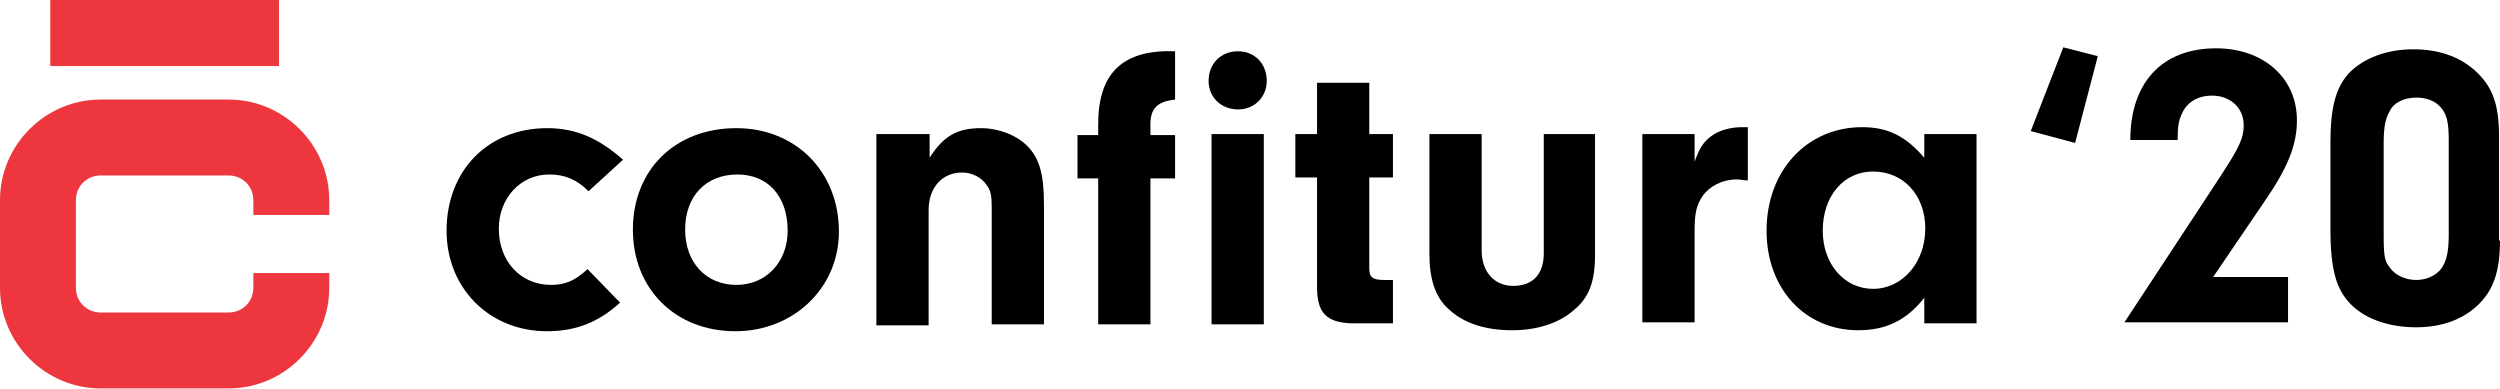
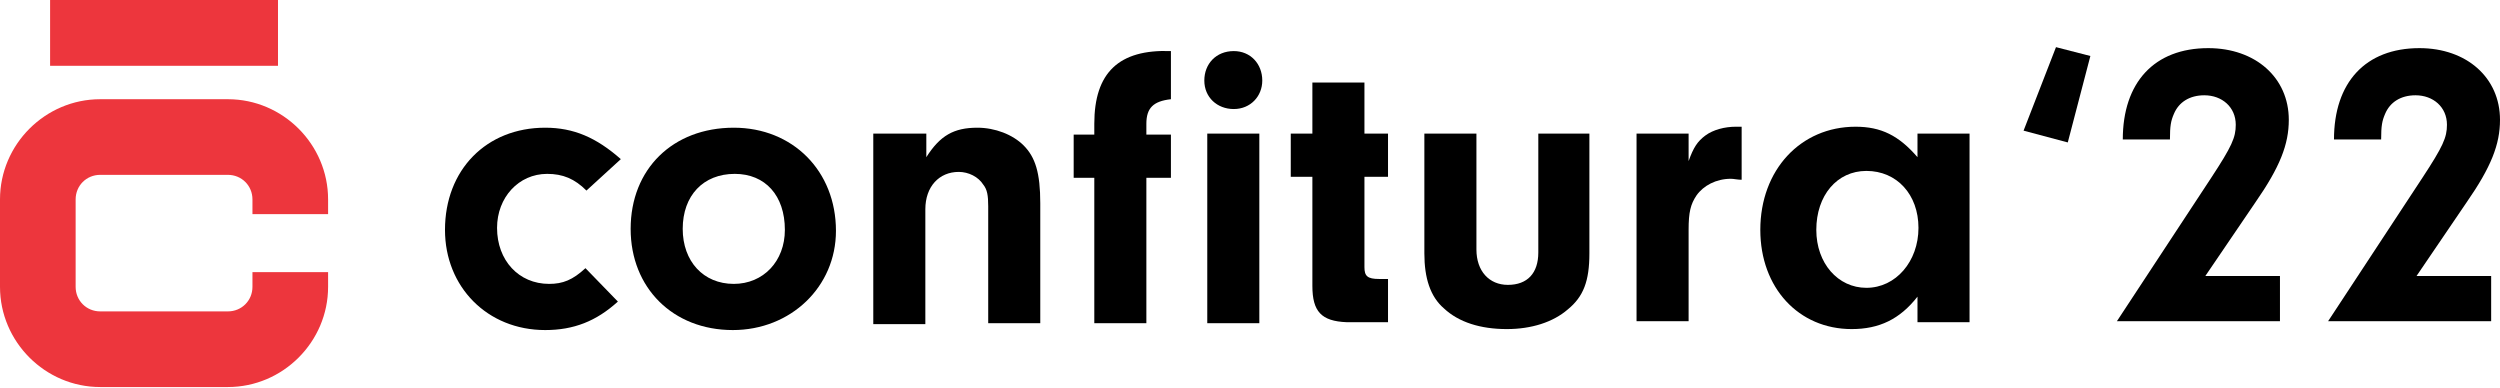
- <svg xmlns="http://www.w3.org/2000/svg" version="1.1" id="Layer_1" x="0px" y="0px" viewBox="15.7 30.8 253.6 39.4" style="enable-background:new 0 0 285 101.1;" xml:space="preserve">
-   <style type="text/css">
+ <svg xmlns="http://www.w3.org/2000/svg" version="1.1" id="Layer_1" x="0px" y="0px" viewBox="15.7 30.8 254.5 39.4" xml:space="preserve" width="254.5" height="39.4">
+   <defs id="defs39" />
+   <style type="text/css" id="style2">
	.st0{fill:#ED363D;}
</style>
-   <g>
-     <g>
-       <path d="M78.6,61.5c-2.2,2-4.5,2.9-7.4,2.9C65.3,64.4,61,60,61,54.2c0-6.1,4.2-10.4,10.2-10.4c2.9,0,5.2,1,7.7,3.2l-3.5,3.2    c-1.2-1.2-2.4-1.7-4-1.7c-2.9,0-5.1,2.4-5.1,5.5c0,3.3,2.2,5.7,5.3,5.7c1.4,0,2.4-0.4,3.7-1.6L78.6,61.5z" />
-       <path d="M100.8,54.3c0,5.7-4.6,10.1-10.5,10.1c-6.1,0-10.4-4.3-10.4-10.3c0-6.1,4.3-10.3,10.5-10.3    C96.4,43.8,100.8,48.2,100.8,54.3 M85.2,54.1c0,3.3,2.1,5.6,5.2,5.6c3,0,5.2-2.3,5.2-5.5c0-3.5-2-5.7-5.1-5.7    C87.3,48.5,85.2,50.7,85.2,54.1" />
-       <path d="M110,44.4v2.4c1.4-2.2,2.8-3,5.2-3c1.8,0,3.6,0.7,4.7,1.8c1.2,1.2,1.7,2.8,1.7,5.9v12.2h-5.3V51.8c0-1.1-0.1-1.7-0.5-2.2    c-0.5-0.8-1.5-1.3-2.5-1.3c-2,0-3.4,1.5-3.4,3.8v11.7h-5.3V44.4H110z" />
-       <path d="M132.4,63.7h-5.3V48.9H125v-4.4h2.1v-1.1c0-5.2,2.5-7.6,7.8-7.4v4.9c-1.8,0.2-2.5,0.9-2.5,2.5v1.1h2.5v4.4h-2.5V63.7z" />
-       <path d="M144.2,39c0,1.6-1.2,2.9-2.9,2.9c-1.7,0-3-1.2-3-2.9c0-1.7,1.2-3,3-3C143,36,144.2,37.3,144.2,39 M143.9,63.7h-5.3V44.4    h5.3V63.7z" />
-       <path d="M154.6,58c0,0.9,0.3,1.2,1.5,1.2h0.9v4.4h-4.2c-2.6-0.1-3.5-1.1-3.5-3.7V48.8h-2.2v-4.4h2.2v-5.2h5.3v5.2h2.4v4.4h-2.4V58    z" />
-       <path d="M177.5,44.4v12.2c0,2.8-0.6,4.4-2.2,5.7c-1.5,1.3-3.7,2-6.2,2c-2.7,0-4.9-0.7-6.4-2.1c-1.4-1.2-2-3.1-2-5.6V44.4h5.3v11.8    c0,2.2,1.3,3.6,3.2,3.6c2,0,3.1-1.2,3.1-3.3V44.4H177.5z" />
-       <path d="M187.6,44.4v2.8c0.5-1.4,0.9-2,1.7-2.6c0.8-0.6,2-0.9,3.1-0.9c0.1,0,0.3,0,0.6,0v5.4c-0.4,0-0.8-0.1-1.1-0.1    c-1.5,0-2.8,0.7-3.5,1.7c-0.6,0.9-0.8,1.7-0.8,3.5v9.3h-5.3V44.4H187.6z" />
-       <path d="M210.9,44.4h5.3v19.2h-5.3V61c-1.8,2.3-3.9,3.3-6.7,3.3c-5.4,0-9.3-4.2-9.3-10.1c0-6.1,4.1-10.5,9.7-10.5    c2.6,0,4.4,0.9,6.3,3.1V44.4z M200.6,54.2c0,3.4,2.2,5.9,5.1,5.9c3,0,5.3-2.7,5.3-6.1c0-3.4-2.2-5.8-5.3-5.8    C202.7,48.2,200.6,50.7,200.6,54.2" />
-       <path class="st0" d="M49.1,58.5V60c0,5.6-4.6,10.2-10.2,10.2h-13c-5.6,0-10.2-4.6-10.2-10.2v-8.9c0-5.6,4.6-10.2,10.2-10.2h13    c5.6,0,10.2,4.6,10.2,10.2v1.5h-7.7v-1.5c0-1.4-1.1-2.5-2.5-2.5h-13c-1.4,0-2.5,1.1-2.5,2.5V60c0,1.4,1.1,2.5,2.5,2.5h13    c1.4,0,2.5-1.1,2.5-2.5v-1.5H49.1z M44,30.8H20.8v6.7H44V30.8z" />
+   <g id="g34" transform="translate(-2.0980835e-6)">
+     <g id="g24">
+       <path d="m 78.6,61.5 c -2.2,2 -4.5,2.9 -7.4,2.9 C 65.3,64.4 61,60 61,54.2 c 0,-6.1 4.2,-10.4 10.2,-10.4 2.9,0 5.2,1 7.7,3.2 l -3.5,3.2 c -1.2,-1.2 -2.4,-1.7 -4,-1.7 -2.9,0 -5.1,2.4 -5.1,5.5 0,3.3 2.2,5.7 5.3,5.7 1.4,0 2.4,-0.4 3.7,-1.6 z" id="path4" />
+       <path d="m 100.8,54.3 c 0,5.7 -4.6,10.1 -10.5,10.1 -6.1,0 -10.4,-4.3 -10.4,-10.3 0,-6.1 4.3,-10.3 10.5,-10.3 6,0 10.4,4.4 10.4,10.5 M 85.2,54.1 c 0,3.3 2.1,5.6 5.2,5.6 3,0 5.2,-2.3 5.2,-5.5 0,-3.5 -2,-5.7 -5.1,-5.7 -3.2,0 -5.3,2.2 -5.3,5.6" id="path6" />
+       <path d="m 110,44.4 v 2.4 c 1.4,-2.2 2.8,-3 5.2,-3 1.8,0 3.6,0.7 4.7,1.8 1.2,1.2 1.7,2.8 1.7,5.9 v 12.2 h -5.3 V 51.8 c 0,-1.1 -0.1,-1.7 -0.5,-2.2 -0.5,-0.8 -1.5,-1.3 -2.5,-1.3 -2,0 -3.4,1.5 -3.4,3.8 v 11.7 h -5.3 V 44.4 Z" id="path8" />
+       <path d="m 132.4,63.7 h -5.3 V 48.9 H 125 v -4.4 h 2.1 v -1.1 c 0,-5.2 2.5,-7.6 7.8,-7.4 v 4.9 c -1.8,0.2 -2.5,0.9 -2.5,2.5 v 1.1 h 2.5 v 4.4 h -2.5 z" id="path10" />
+       <path d="m 144.2,39 c 0,1.6 -1.2,2.9 -2.9,2.9 -1.7,0 -3,-1.2 -3,-2.9 0,-1.7 1.2,-3 3,-3 1.7,0 2.9,1.3 2.9,3 m -0.3,24.7 h -5.3 V 44.4 h 5.3 z" id="path12" />
+       <path d="m 154.6,58 c 0,0.9 0.3,1.2 1.5,1.2 h 0.9 v 4.4 h -4.2 c -2.6,-0.1 -3.5,-1.1 -3.5,-3.7 V 48.8 h -2.2 v -4.4 h 2.2 v -5.2 h 5.3 v 5.2 h 2.4 v 4.4 h -2.4 z" id="path14" />
+       <path d="m 177.5,44.4 v 12.2 c 0,2.8 -0.6,4.4 -2.2,5.7 -1.5,1.3 -3.7,2 -6.2,2 -2.7,0 -4.9,-0.7 -6.4,-2.1 -1.4,-1.2 -2,-3.1 -2,-5.6 V 44.4 h 5.3 v 11.8 c 0,2.2 1.3,3.6 3.2,3.6 2,0 3.1,-1.2 3.1,-3.3 V 44.4 Z" id="path16" />
+       <path d="m 187.6,44.4 v 2.8 c 0.5,-1.4 0.9,-2 1.7,-2.6 0.8,-0.6 2,-0.9 3.1,-0.9 0.1,0 0.3,0 0.6,0 v 5.4 c -0.4,0 -0.8,-0.1 -1.1,-0.1 -1.5,0 -2.8,0.7 -3.5,1.7 -0.6,0.9 -0.8,1.7 -0.8,3.5 v 9.3 h -5.3 V 44.4 Z" id="path18" />
+       <path d="m 210.9,44.4 h 5.3 v 19.2 h -5.3 V 61 c -1.8,2.3 -3.9,3.3 -6.7,3.3 -5.4,0 -9.3,-4.2 -9.3,-10.1 0,-6.1 4.1,-10.5 9.7,-10.5 2.6,0 4.4,0.9 6.3,3.1 z m -10.3,9.8 c 0,3.4 2.2,5.9 5.1,5.9 3,0 5.3,-2.7 5.3,-6.1 0,-3.4 -2.2,-5.8 -5.3,-5.8 -3,0 -5.1,2.5 -5.1,6" id="path20" />
+       <path class="st0" d="M 49.1,58.5 V 60 c 0,5.6 -4.6,10.2 -10.2,10.2 h -13 C 20.3,70.2 15.7,65.6 15.7,60 v -8.9 c 0,-5.6 4.6,-10.2 10.2,-10.2 h 13 c 5.6,0 10.2,4.6 10.2,10.2 v 1.5 h -7.7 v -1.5 c 0,-1.4 -1.1,-2.5 -2.5,-2.5 h -13 c -1.4,0 -2.5,1.1 -2.5,2.5 V 60 c 0,1.4 1.1,2.5 2.5,2.5 h 13 c 1.4,0 2.5,-1.1 2.5,-2.5 V 58.5 Z M 44,30.8 H 20.8 v 6.7 H 44 Z" id="path22" style="fill:#ed363d" />
    </g>
-     <g>
-       <path d="M225,35.6l3.5,0.9l-2.3,8.8l-4.5-1.2L225,35.6z" />
-       <path d="M247.8,58.9v4.6h-16.6l9.6-14.6c2.1-3.2,2.5-4.1,2.5-5.4c0-1.8-1.4-3-3.2-3c-1.5,0-2.6,0.7-3.1,1.9    c-0.3,0.7-0.4,1.2-0.4,2.6h-4.8c0-5.8,3.2-9.3,8.7-9.3c4.8,0,8.2,3,8.2,7.3c0,2.5-0.9,4.8-3.4,8.4l-5.1,7.5H247.8z" />
-       <path d="M269.3,55.2c0,3.2-0.7,5.1-2.3,6.6c-1.5,1.4-3.6,2.2-6.2,2.2c-2.7,0-5.1-0.8-6.6-2.3c-1.5-1.5-2.1-3.5-2.1-7.7v-8.7    c0-3.5,0.5-5.5,1.8-7c1.5-1.6,3.9-2.5,6.6-2.5c2.5,0,4.6,0.7,6.2,2.1c1.8,1.6,2.5,3.4,2.5,6.7V55.2z M257.5,54.6    c0,2.2,0.1,2.7,0.6,3.3c0.5,0.8,1.6,1.3,2.7,1.3c1.1,0,2.2-0.5,2.7-1.4c0.4-0.7,0.6-1.5,0.6-3.3V45c0-1.8-0.2-2.6-0.8-3.3    c-0.6-0.7-1.5-1-2.5-1c-1.2,0-2.3,0.5-2.7,1.4c-0.4,0.7-0.6,1.5-0.6,3.2V54.6z" />
+     <g id="g32">
+       <path d="m 225,35.6 3.5,0.9 -2.3,8.8 -4.5,-1.2 z" id="path26" />
+       <path d="m 247.8,58.9 v 4.6 h -16.6 l 9.6,-14.6 c 2.1,-3.2 2.5,-4.1 2.5,-5.4 0,-1.8 -1.4,-3 -3.2,-3 -1.5,0 -2.6,0.7 -3.1,1.9 -0.3,0.7 -0.4,1.2 -0.4,2.6 h -4.8 c 0,-5.8 3.2,-9.3 8.7,-9.3 4.8,0 8.2,3 8.2,7.3 0,2.5 -0.9,4.8 -3.4,8.4 l -5.1,7.5 z" id="path28" />
+       <path d="m 269.3,58.9 v 4.6 h -16.6 l 9.6,-14.6 c 2.1,-3.2 2.5,-4.1 2.5,-5.4 0,-1.8 -1.4,-3 -3.2,-3 -1.5,0 -2.6,0.7 -3.1,1.9 -0.3,0.7 -0.4,1.2 -0.4,2.6 h -4.8 c 0,-5.8 3.2,-9.3 8.7,-9.3 4.8,0 8.2,3 8.2,7.3 0,2.5 -0.9,4.8 -3.4,8.4 l -5.1,7.5 z" id="path28-3" />
    </g>
  </g>
</svg>
